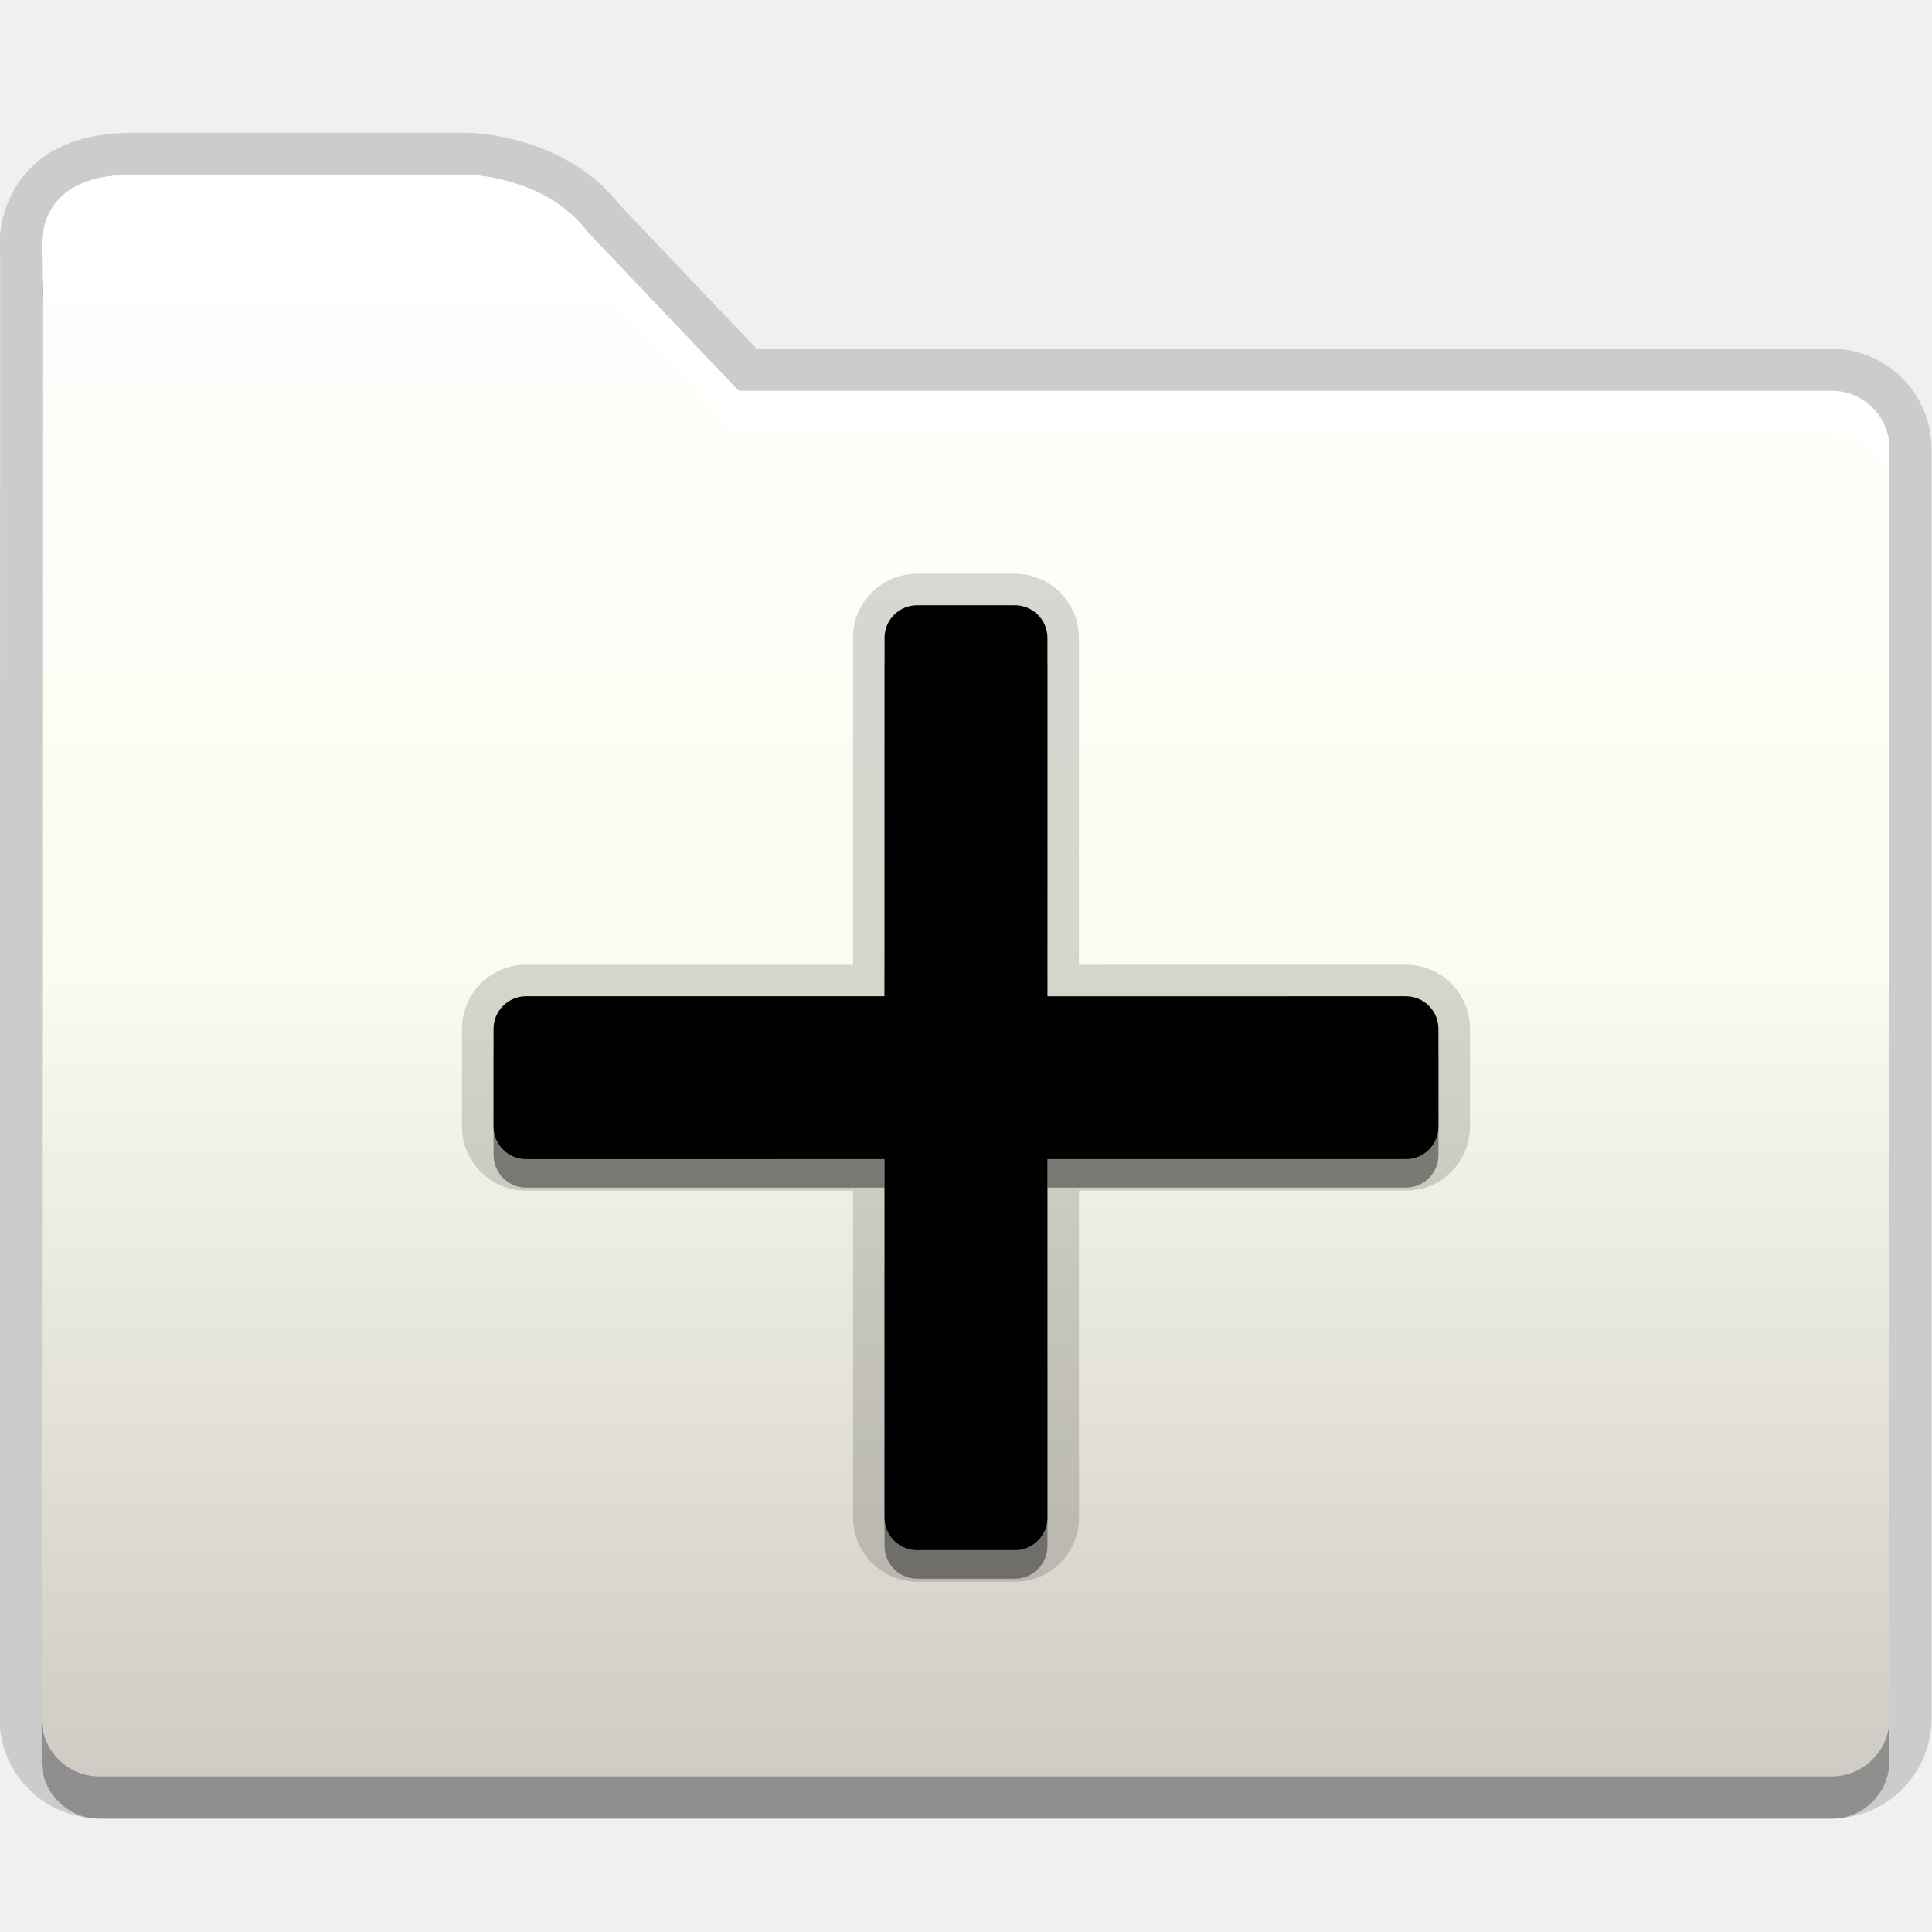
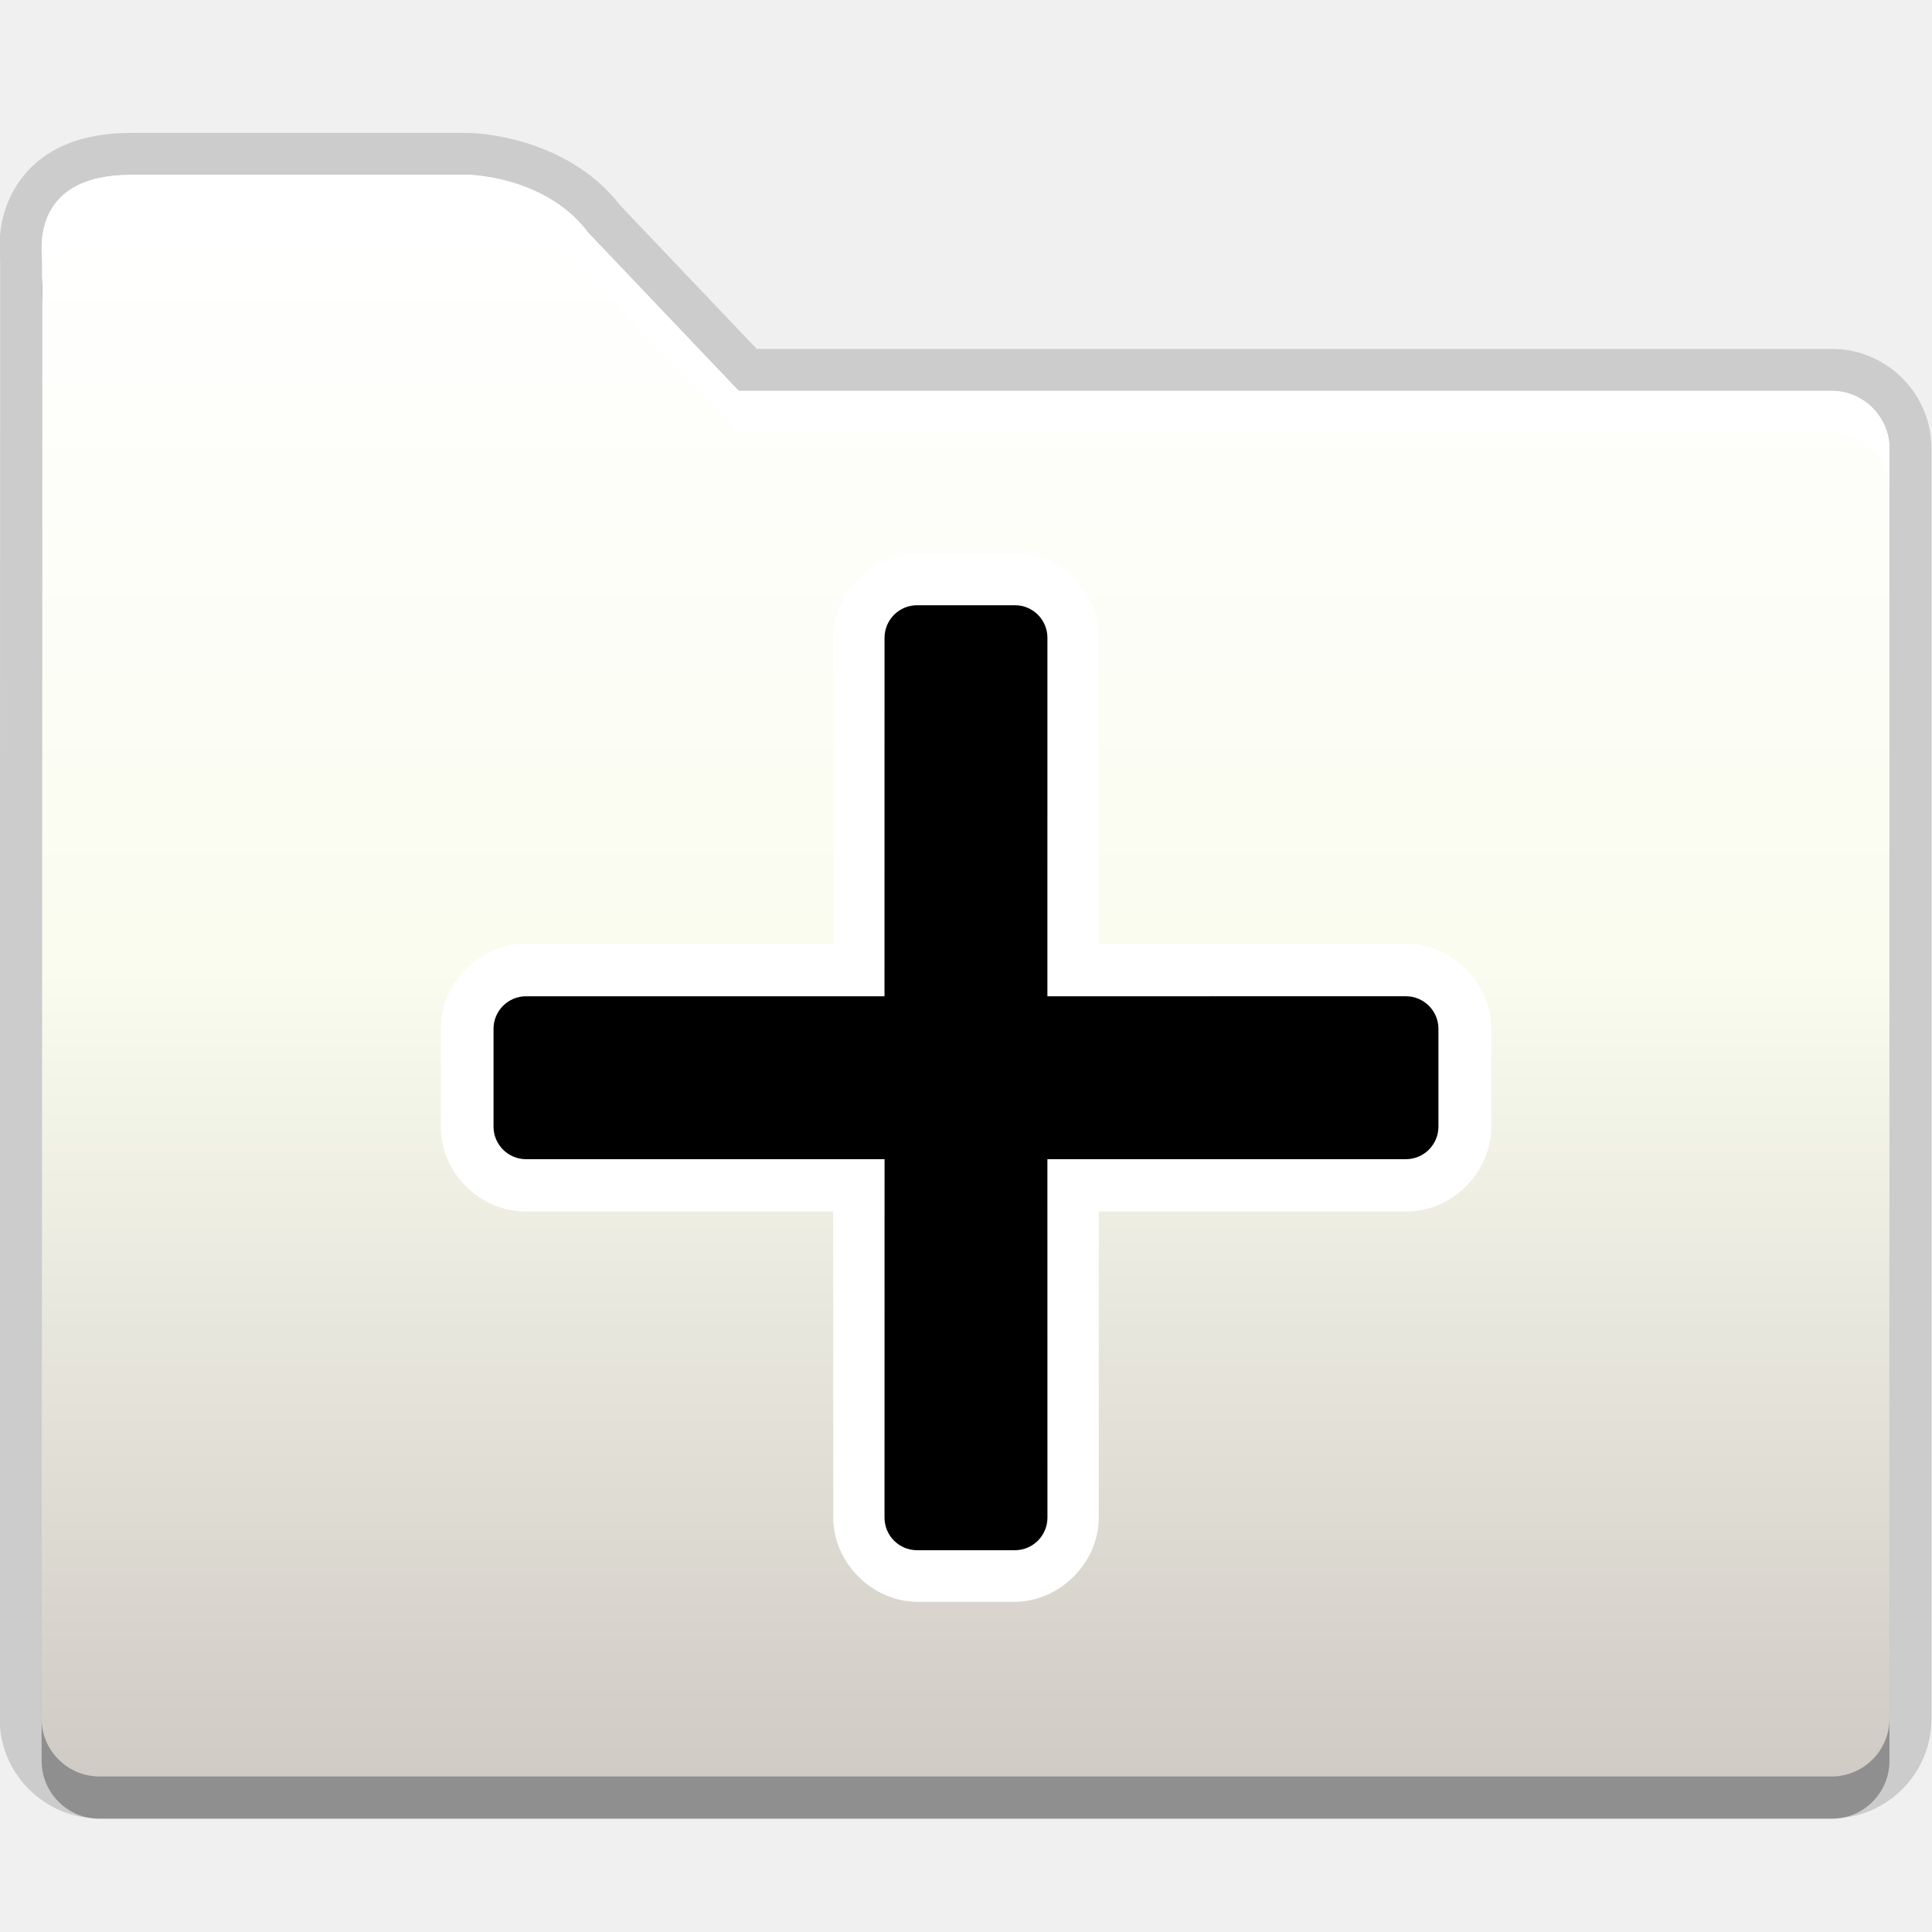
<svg xmlns="http://www.w3.org/2000/svg" width="30" x="0px" y="0px" version="1.1" viewBox="0 0 30 30" height="30" id="Ebene_1" xml:space="preserve">
  <defs id="defs22">
    <linearGradient gradientTransform="matrix(1,0,0,-1,-137.48,-214.0195)" id="linearGradient3007" y1="-250.149" x1="170.481" y2="-212.014" gradientUnits="userSpaceOnUse" x2="170.481">
      <stop offset="0" style="stop-color:#D0CBC5" id="stop10" />
      <stop offset="0.503" style="stop-color:#FAFCEF" id="stop12" />
      <stop offset="0.969" style="stop-color:#FFFFFF" id="stop14" />
    </linearGradient>
    <linearGradient gradientTransform="matrix(1,0,0,-1,-137.48,-214.0195)" id="linearGradient3007-1" y1="-250.149" x1="170.481" y2="-212.014" gradientUnits="userSpaceOnUse" x2="170.481">
      <stop offset="0" style="stop-color:#D0CBC5" id="stop10-4" />
      <stop offset="0.503" style="stop-color:#FAFCEF" id="stop12-0" />
      <stop offset="0.969" style="stop-color:#FFFFFF" id="stop14-9" />
    </linearGradient>
    <linearGradient gradientTransform="matrix(1,0,0,-1,-137.48,-214.0195)" id="SVGID_1_-7" y1="-250.149" x1="170.481" y2="-212.014" gradientUnits="userSpaceOnUse" x2="170.481">
      <stop offset="0" style="stop-color:#D0CBC5" id="stop15" />
      <stop offset="0.503" style="stop-color:#FAFCEF" id="stop17" />
      <stop offset="0.969" style="stop-color:#FFFFFF" id="stop19" />
    </linearGradient>
  </defs>
  <linearGradient gradientTransform="matrix(1,0,0,-1,-137.48,-214.0195)" id="SVGID_1_" y1="-250.149" x1="170.481" y2="-212.014" gradientUnits="userSpaceOnUse" x2="170.481">
    <stop offset="0" style="stop-color:#D0CBC5" id="stop22" />
    <stop offset="0.503" style="stop-color:#FAFCEF" id="stop24" />
    <stop offset="0.969" style="stop-color:#FFFFFF" id="stop26" />
  </linearGradient>
  <g id="layer1" transform="matrix(0.6521187,0,0,0.6521187,-0.6584732,-0.4983058)">
    <g id="g3001" transform="translate(-8.999311,6.9345)">
      <path style="opacity:0.3" id="path5" d="M 53.625,4.143 H 27.598 L 24.014,0.375 C 23.01,-0.968 21.178,-1 21.178,-1 h -8.05 C 10.894,-1 10.973,0.576 11.013,1.006 11.016,1.049 11,35.762 11,35.762 c 0,0.756 0.619,1.375 1.375,1.375 h 41.25 C 54.382,37.137 55,36.518 55,35.762 V 5.518 C 55,4.762 54.382,4.143 53.625,4.143 z" />
      <path style="opacity:0.15" id="path7" d="M 12.375,37.13 C 11.065,37.13 10,36.065 10,34.755 10,34.411 10.016,0.407 10.013,0.011 c -0.099,-1.024 0.299,-1.717 0.649,-2.103 0.553,-0.606 1.383,-0.914 2.466,-0.914 h 8.05 c 0.111,0.002 2.31,0.06 3.599,1.726 l 3.25,3.417 h 25.599 c 1.31,0 2.375,1.065 2.375,2.375 v 30.243 c 0,1.31 -1.065,2.375 -2.375,2.375 H 12.375 z" />
      <path style="fill:url(#linearGradient3007-1)" id="path16" d="M 53.625,3.137 H 27.598 L 24.014,-0.631 C 23.01,-1.974 21.178,-2.006 21.178,-2.006 h -8.05 C 10.894,-2.006 10.973,-0.43 11.013,0 11.016,0.043 11,34.755 11,34.755 c 0,0.757 0.619,1.375 1.375,1.375 h 41.25 C 54.382,36.13 55,35.512 55,34.755 V 4.512 C 55,3.756 54.382,3.137 53.625,3.137 z" />
      <path style="fill:#ffffff" id="path18" d="M 53.625,3.137 H 27.598 L 24.014,-0.631 C 23.01,-1.974 21.178,-2.006 21.178,-2.006 h -8.05 c -2.234,0 -2.155,1.576 -2.115,2.006 v 0.5 c 0.067,-0.624 0.444,-1.506 2.115,-1.506 h 8.05 c 0,0 1.832,0.032 2.836,1.375 l 3.584,3.768 H 53.625 C 54.382,4.137 55,4.756 55,5.512 v -1 C 55,3.756 54.382,3.137 53.625,3.137 z" />
    </g>
  </g>
-   <g id="layer2" transform="matrix(0.6521187,0,0,0.6521187,-0.6508483,-0.4983058)">
-     <g id="g3779" transform="translate(-1.920287,2)">
-       <path style="fill:#000000;fill-opacity:1" id="path5072" d="m 27.859,22.487 5.3e-4,-8.535 c 5.31e-4,-0.428 -0.348,-0.777 -0.776,-0.776 l -2.327,0 c -0.429,0 -0.776,0.348 -0.775,0.775 l -10e-4,8.535 -8.534,0 c -0.429,0 -0.776,0.348 -0.776,0.776 l 0,2.327 c -10e-4,0.428 0.348,0.776 0.776,0.776 l 8.535,-5.31e-4 -10e-4,8.535 c 0,0.429 0.348,0.776 0.776,0.776 l 2.327,0 c 0.429,0 0.776,-0.348 0.776,-0.776 l -10e-4,-8.535 8.536,0 c 0.428,0.001 0.775,-0.347 0.775,-0.775 l 0,-2.327 c 0,-0.429 -0.348,-0.776 -0.776,-0.776 l -8.535,0.001 z" />
-       <g id="g3775" transform="translate(-1.169681,0.8241158)">
-         <path style="fill:#000000;fill-opacity:0.149" id="path3771" d="m 38.644,25.846 c -0.289,0.289 -0.673,0.447 -1.081,0.445 l -7.783,0 0.001,7.785 c 5.31e-4,0.408 -0.158,0.792 -0.446,1.08 -0.288,0.288 -0.672,0.447 -1.08,0.446 l -2.327,0 c -0.842,0 -1.527,-0.685 -1.527,-1.527 l 0,-7.783 -7.785,0 c -0.408,0.001 -0.792,-0.158 -1.08,-0.447 -0.288,-0.289 -0.448,-0.673 -0.447,-1.08 l 5.3e-4,-2.326 c -5.3e-4,-0.408 0.159,-0.791 0.447,-1.08 0.289,-0.289 0.672,-0.447 1.079,-0.447 l 7.783,0 0.001,-7.785 c -0.001,-0.406 0.158,-0.79 0.446,-1.078 0.288,-0.288 0.672,-0.447 1.079,-0.447 l 2.327,0 c 0.406,-0.002 0.79,0.157 1.08,0.445 0.289,0.289 0.448,0.673 0.447,1.081 l -5.3e-4,7.784 7.785,-0.001 c 0.842,0 1.527,0.685 1.527,1.527 l 0,2.327 c 0,0.409 -0.159,0.792 -0.447,1.08 z" />
-         <path style="fill:#000000;fill-opacity:0.404" id="path3773" d="m 29.029,22.342 5.3e-4,-8.535 c 5.31e-4,-0.428 -0.348,-0.777 -0.776,-0.776 l -2.327,0 c -0.429,0 -0.776,0.348 -0.775,0.775 l -0.001,8.535 -8.534,0 c -0.429,0 -0.776,0.348 -0.776,0.776 l 0,2.327 c -0.001,0.428 0.348,0.776 0.776,0.776 l 8.535,-5.31e-4 -0.001,8.535 c 0,0.429 0.348,0.776 0.776,0.776 l 2.327,0 c 0.429,0 0.776,-0.348 0.776,-0.776 l -10e-4,-8.535 8.536,0 c 0.428,0.001 0.775,-0.347 0.775,-0.775 l 0,-2.327 c 0,-0.429 -0.348,-0.776 -0.776,-0.776 l -8.535,0.001 z" />
-       </g>
-     </g>
-   </g>
+   <path style="fill:#ffffff;fill-opacity:1" id="path3006" d="m 14.25,8.594 c -0.707,0 -1.314,0.604 -1.312,1.312 l 0,4.75 -4.781,0 c -0.706,0 -1.312,0.607 -1.312,1.312 l 0,1.531 c -0.002,0.709 0.604,1.313 1.312,1.312 l 4.781,0 0,4.75 c 0,0.706 0.607,1.312 1.312,1.312 l 1.5,0 c 0.706,0 1.312,-0.607 1.312,-1.312 l 0,-4.75 4.781,0 c 0.708,0.002 1.312,-0.606 1.312,-1.312 l 0,-1.531 c 0,-0.706 -0.607,-1.312 -1.312,-1.312 l -4.781,0 0,-4.75 C 17.063,9.198 16.459,8.592 15.75,8.594 l -1.5,0 z" />
+   <path style="fill:#000000;fill-opacity:1" id="path5072" d="m 16.264,15.47 3.46e-4,-5.566 C 16.265,9.625 16.038,9.397 15.759,9.398 l -1.518,0 c -0.28,0 -0.506,0.227 -0.506,0.506 l -6.52e-4,5.566 -5.565,0 c -0.28,0 -0.506,0.227 -0.506,0.506 l 0,1.518 c -6.521e-4,0.279 0.227,0.506 0.506,0.506 l 5.566,-3.46e-4 -6.52e-4,5.566 c 0,0.28 0.227,0.506 0.506,0.506 l 1.518,0 c 0.28,0 0.506,-0.227 0.506,-0.506 l -6.52e-4,-5.566 5.566,0 c 0.279,7.17e-4 0.506,-0.226 0.506,-0.506 l 0,-1.518 c 0,-0.28 -0.227,-0.506 -0.506,-0.506 l -5.566,6.52e-4 z" />
</svg>
